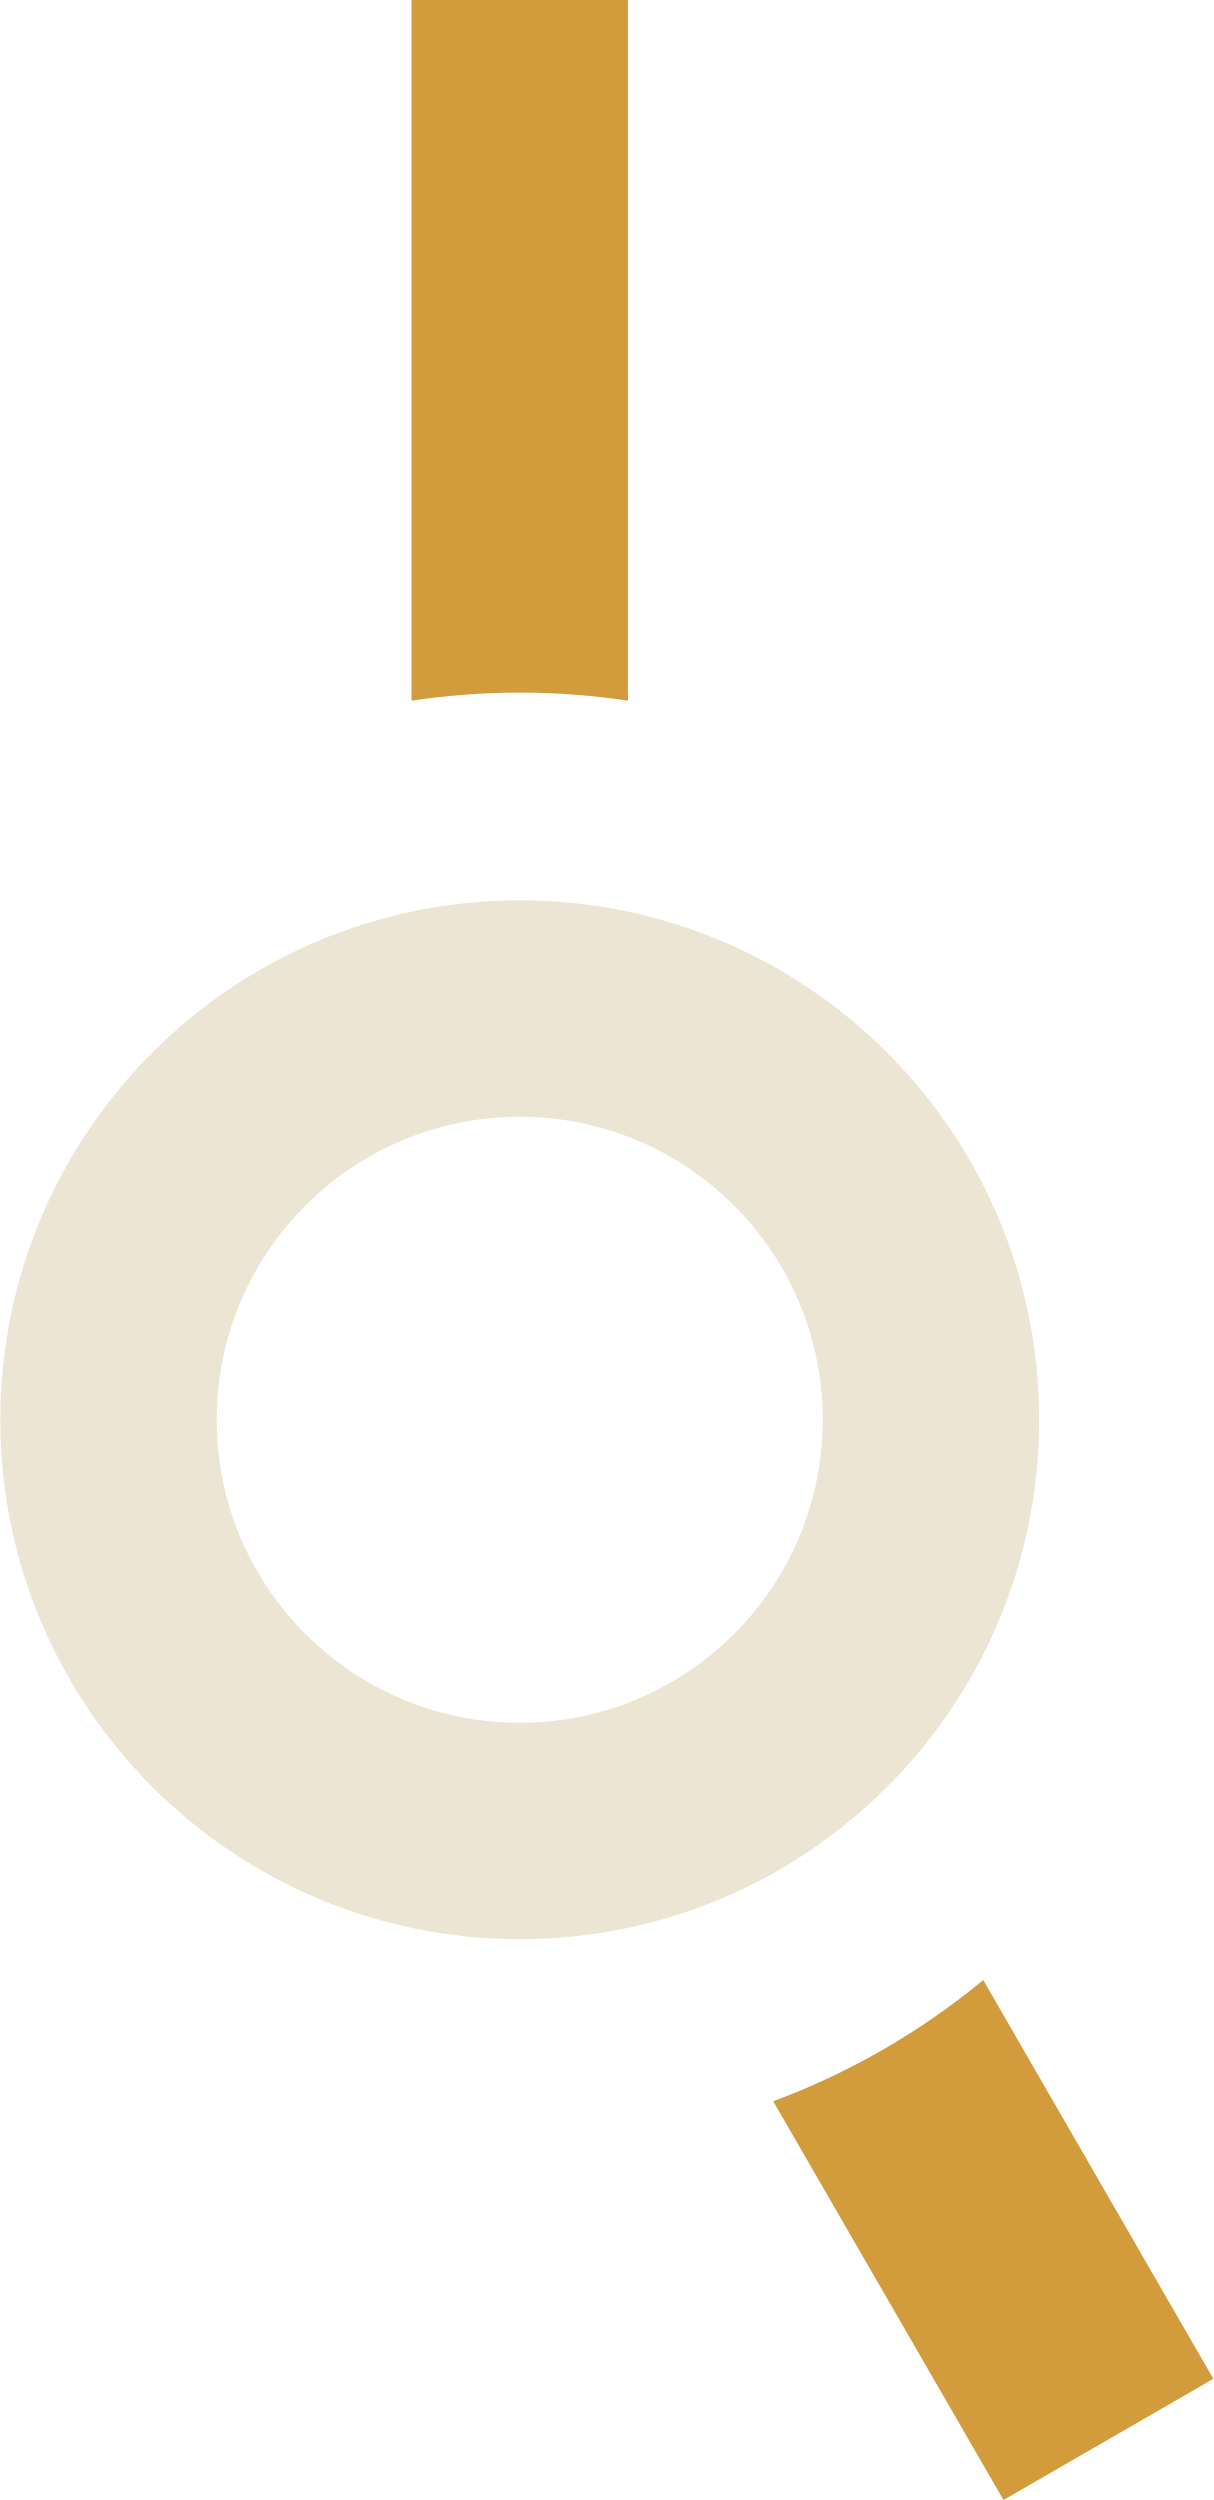
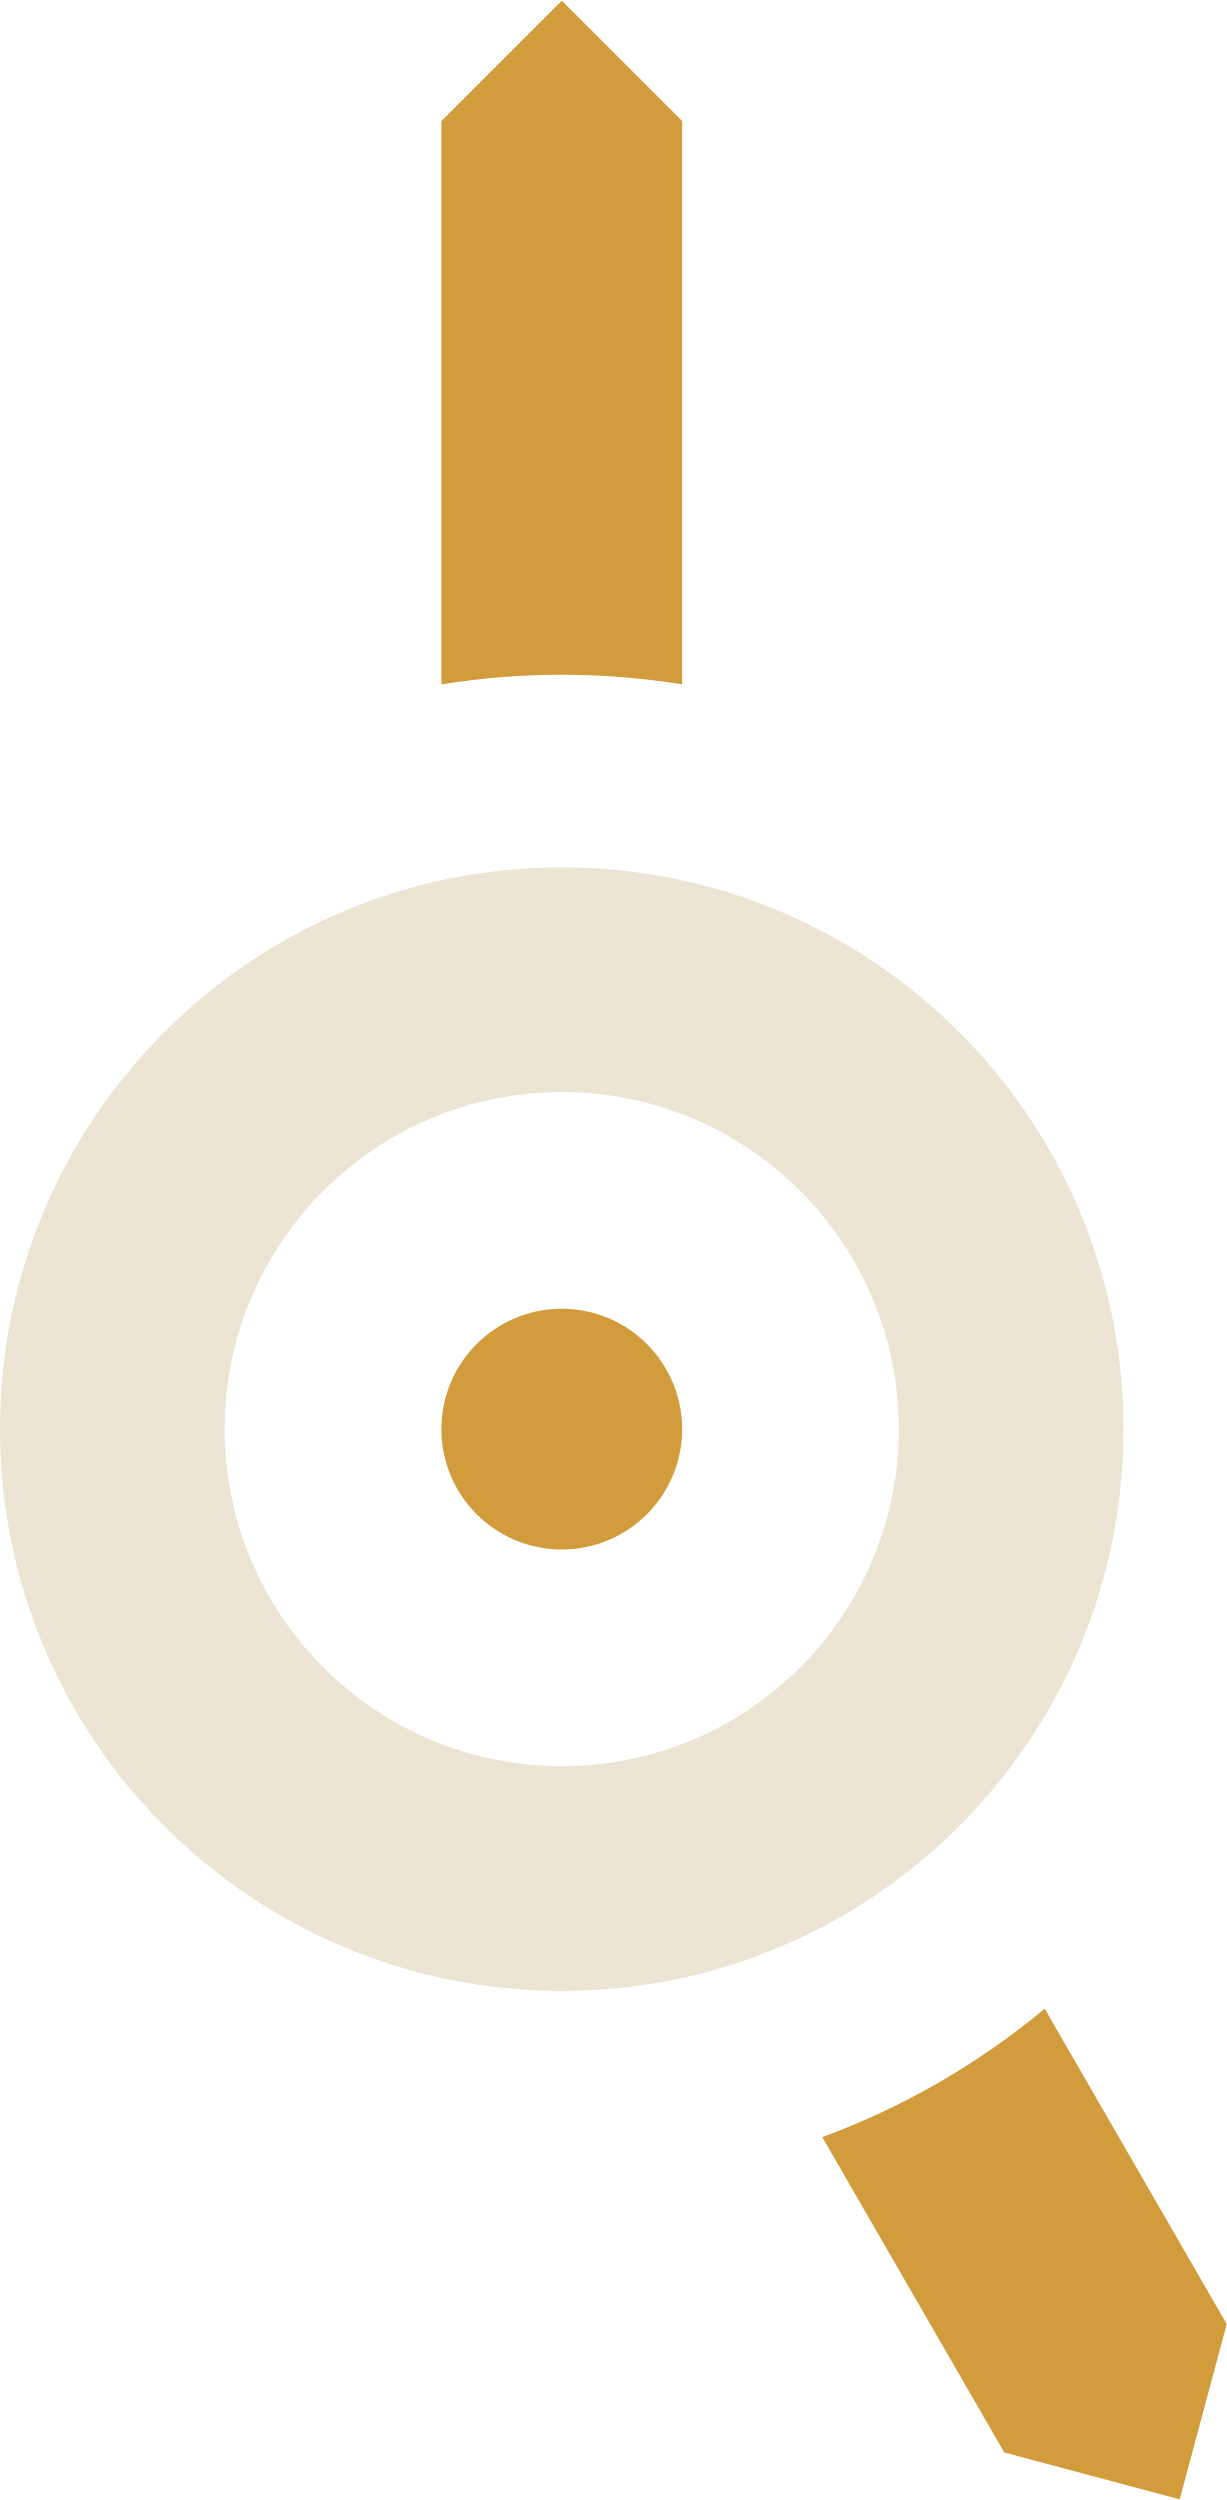
- <svg xmlns="http://www.w3.org/2000/svg" width="7.01mm" height="14.44mm" viewBox="0 0 7.006 14.439">
-   <g transform="translate(3 8.2)">
-     <path fill="#ECE5D3" fill-rule="evenodd" d="M-3 0 a3 3 0 1 0 6 0 a3 3 0 1 0 -6 0 Z M-1.75 0 a1.75 1.75 0 1 0 3.5 0 a1.75 1.75 0 1 0 -3.5 0 Z" />
-     <path fill="#D29B3C" d="M-0.625 -4.153 L-0.625 -8.2 L0.625 -8.2 L0.625 -4.153 A4.2 4.2 0 0 0 -0.625 -4.153 Z M2.677 3.236 L4.006 5.539 L2.794 6.239 L1.464 3.936 A4.2 4.2 0 0 0 2.677 3.236 Z" />
+ <svg xmlns="http://www.w3.org/2000/svg" width="7.64mm" height="15.57mm" viewBox="0 0 7.643 15.568">
+   <g transform="translate(3.5 8.9)">
+     <path fill="#ECE5D3" fill-rule="evenodd" d="M-3.5 0 a3.5 3.5 0 1 0 7 0 a3.5 3.5 0 1 0 -7 0 Z M-2.1 0 a2.1 2.1 0 1 0 4.2 0 a2.1 2.1 0 1 0 -4.2 0 Z" />
+     <path fill="#D29B3C" d="M-0.75 -4.64 L-0.75 -8.15 L0 -8.9 L0.75 -8.15 L0.75 -4.64 A4.7 4.7 0 0 0 -0.75 -4.64 Z M3.009 3.611 L4.143 5.576 L3.85 6.668 L2.757 6.376 L1.623 4.411 A4.7 4.7 0 0 0 3.009 3.611 Z" />
+     <path fill="#D29B3C" d="M-0.75 0 a0.75 0.75 0 1 0 1.5 0 a0.75 0.75 0 1 0 -1.5 0 Z" />
  </g>
</svg>
